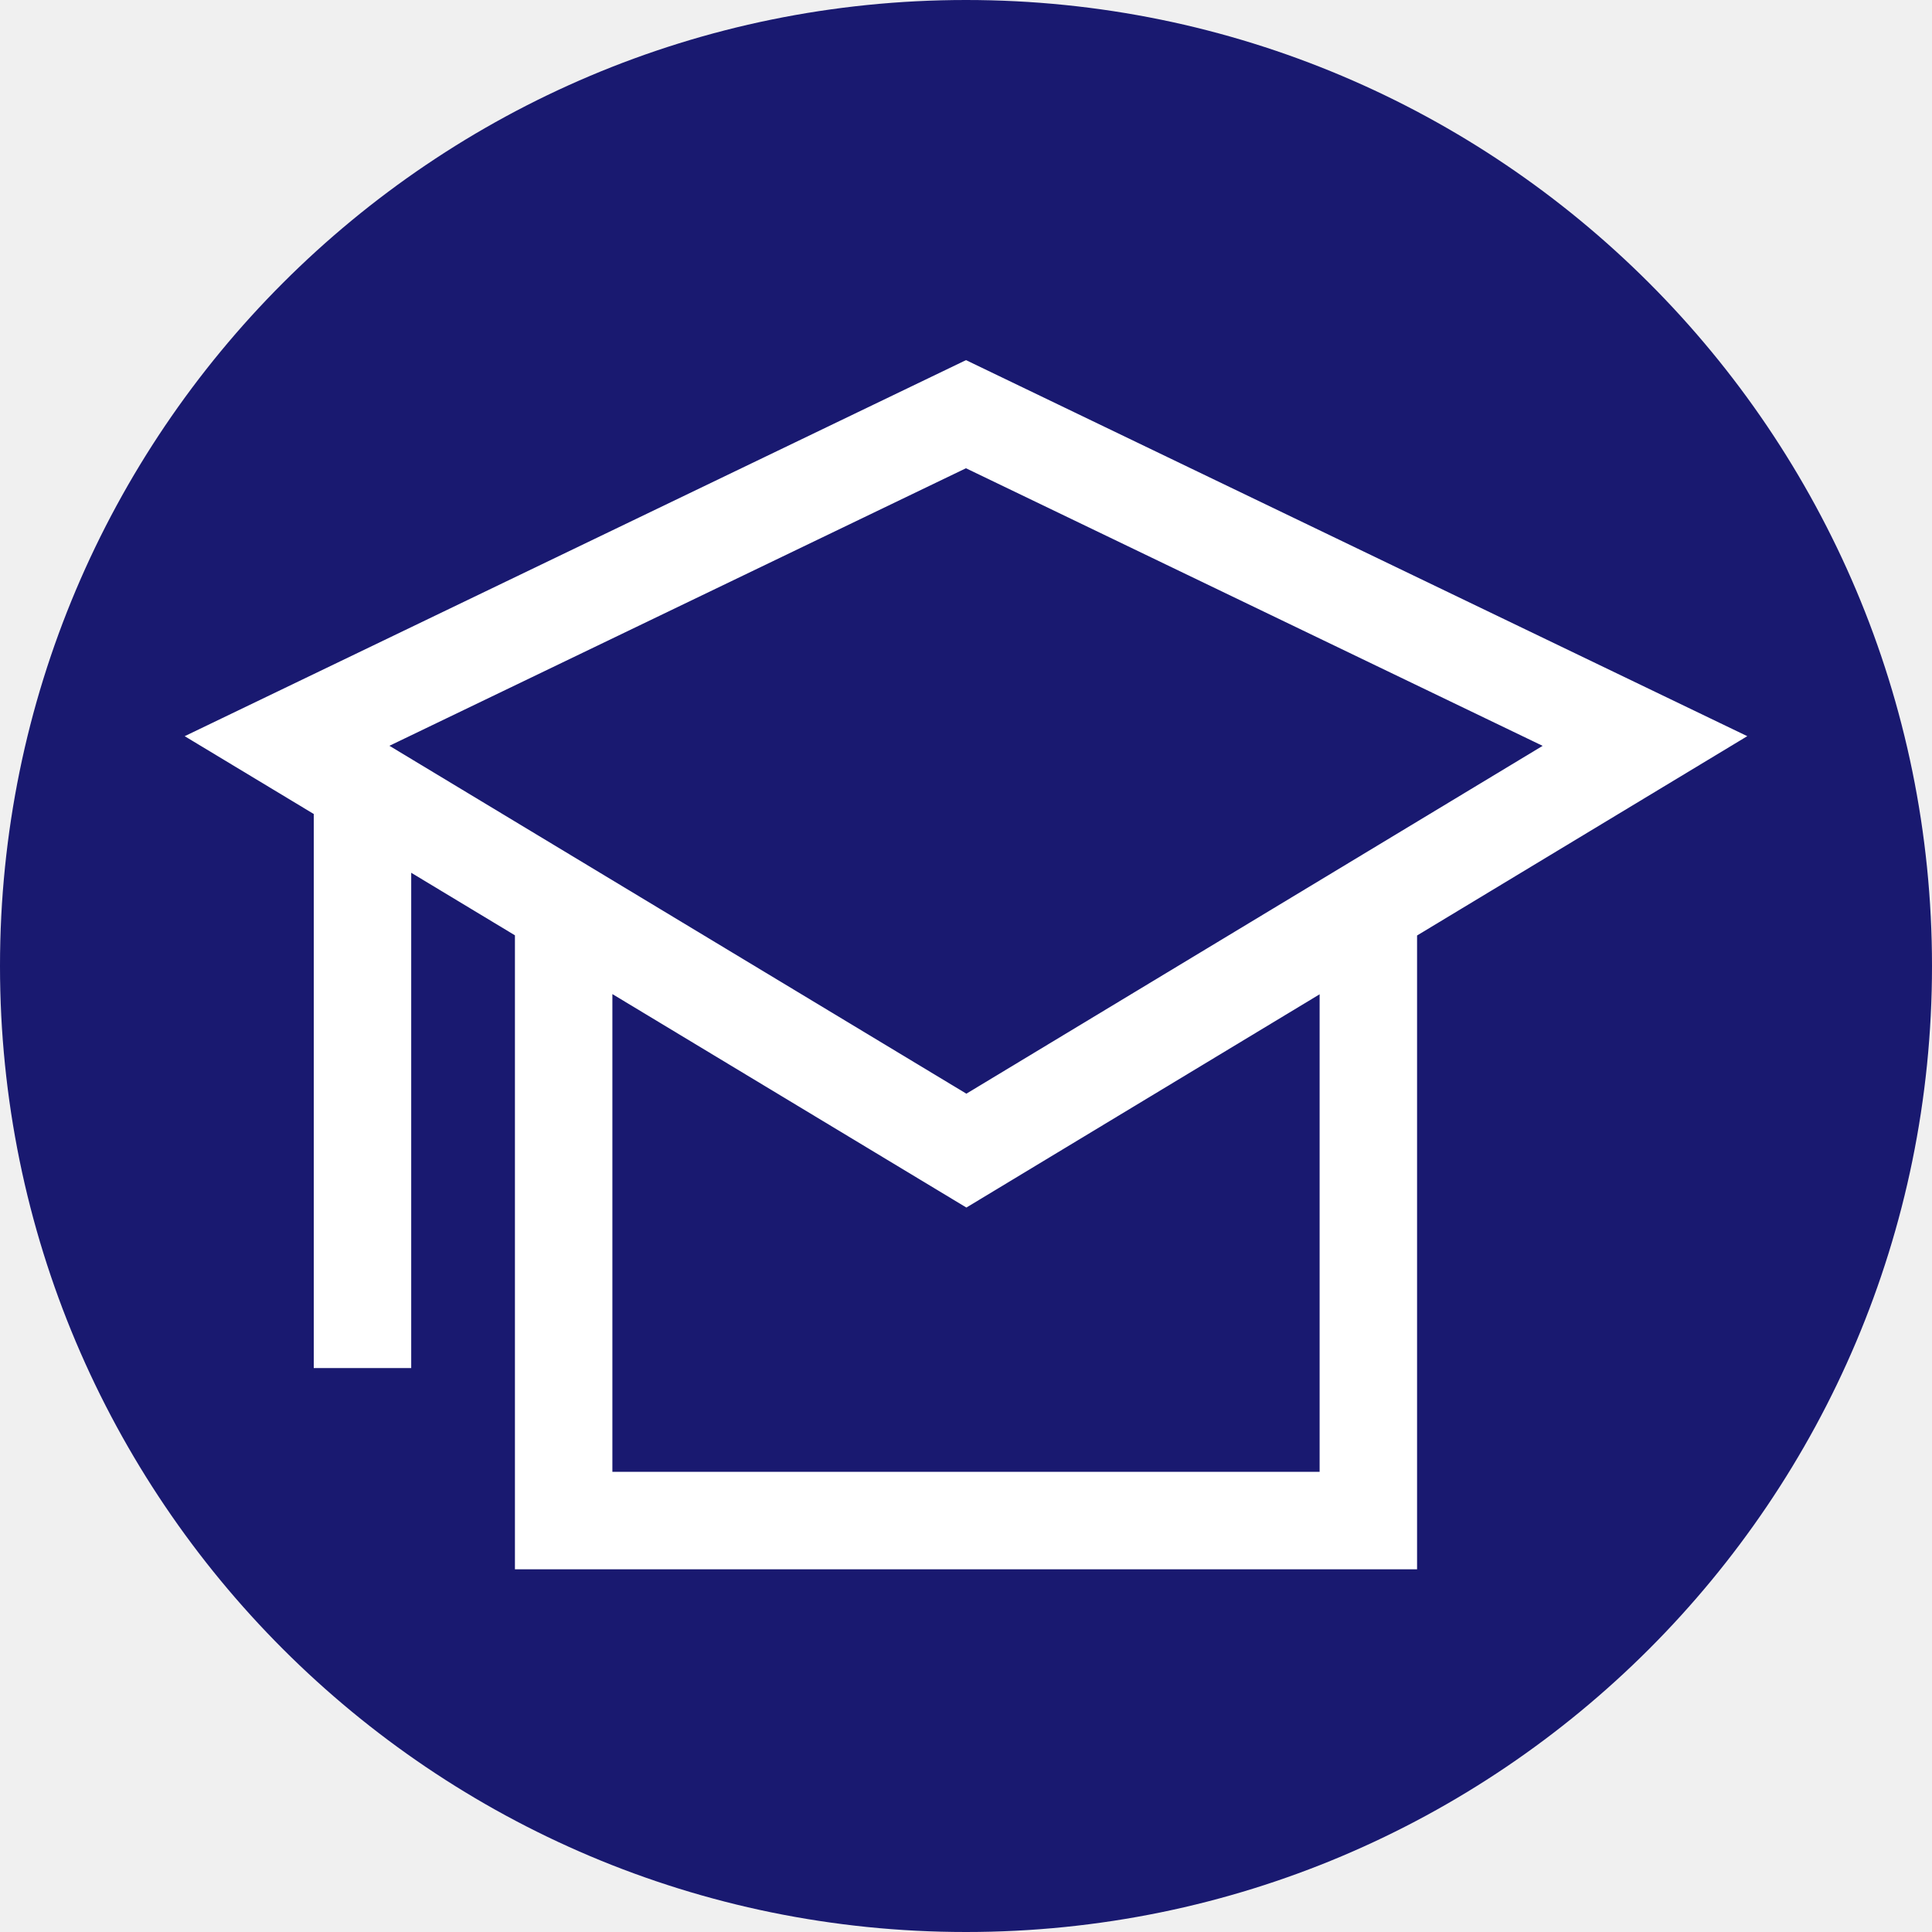
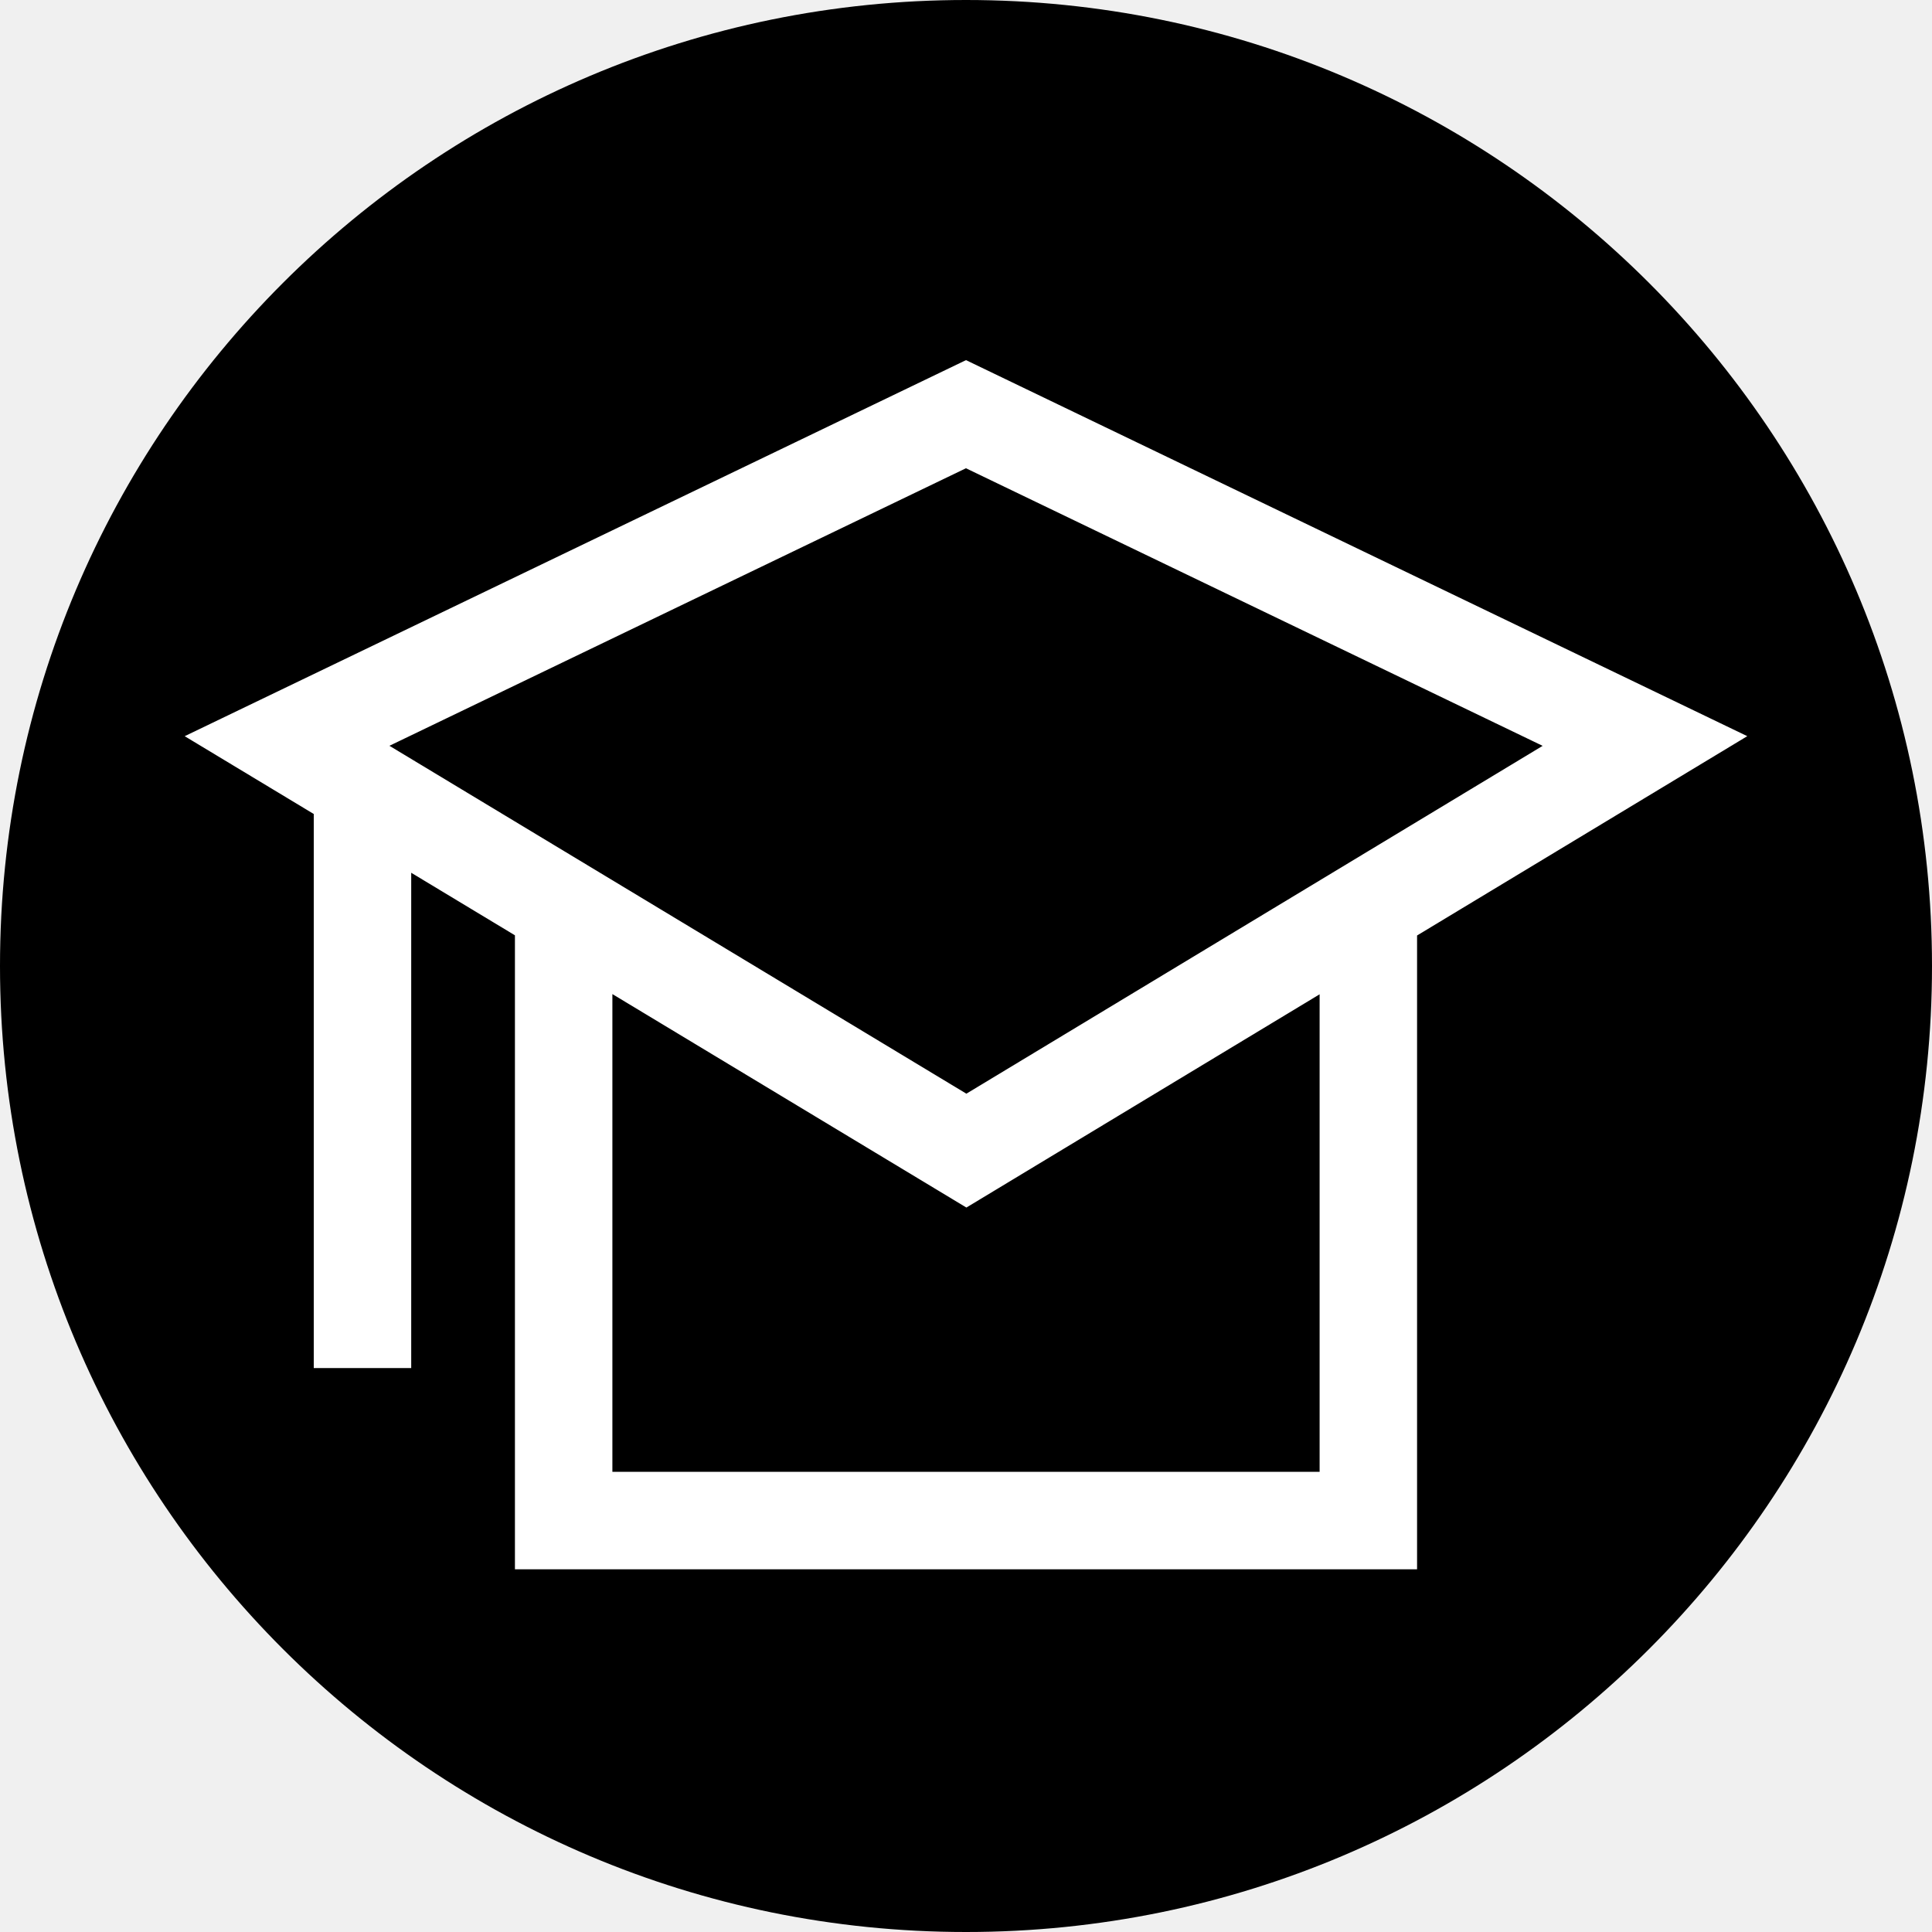
<svg xmlns="http://www.w3.org/2000/svg" width="20px" height="20px" viewBox="-4.48 -4.48 40.96 40.96" version="1.1" fill="#FFFFFF" stroke="#FFFFFF">
  <g id="SVGRepo_bgCarrier" stroke-width="0">
-     <rect x="-4.48" y="-4.48" width="40.96" height="40.96" rx="20.48" fill="#191970" strokewidth="0" />
+     <rect x="-4.48" y="-4.48" width="40.96" height="40.96" rx="20.48" fill="black" strokewidth="0" />
  </g>
  <g id="SVGRepo_tracerCarrier" stroke-linecap="round" stroke-linejoin="round" />
  <g id="SVGRepo_iconCarrier">
    <g id="icomoon-ignore"> </g>
    <path d="M31.514 11.177l-15.514-7.467-15.514 7.467 2.186 1.318v11.529h1.066v-10.886l3.199 1.929v13.223h18.126v-13.219l6.451-3.894zM16 4.893l13.275 6.39-13.267 8.008-13.282-8.009 13.274-6.39zM23.997 27.224h-15.994v-11.514l8.005 4.827 7.989-4.823v11.51z" fill="#FFFFFF"> </path>
  </g>
</svg>
